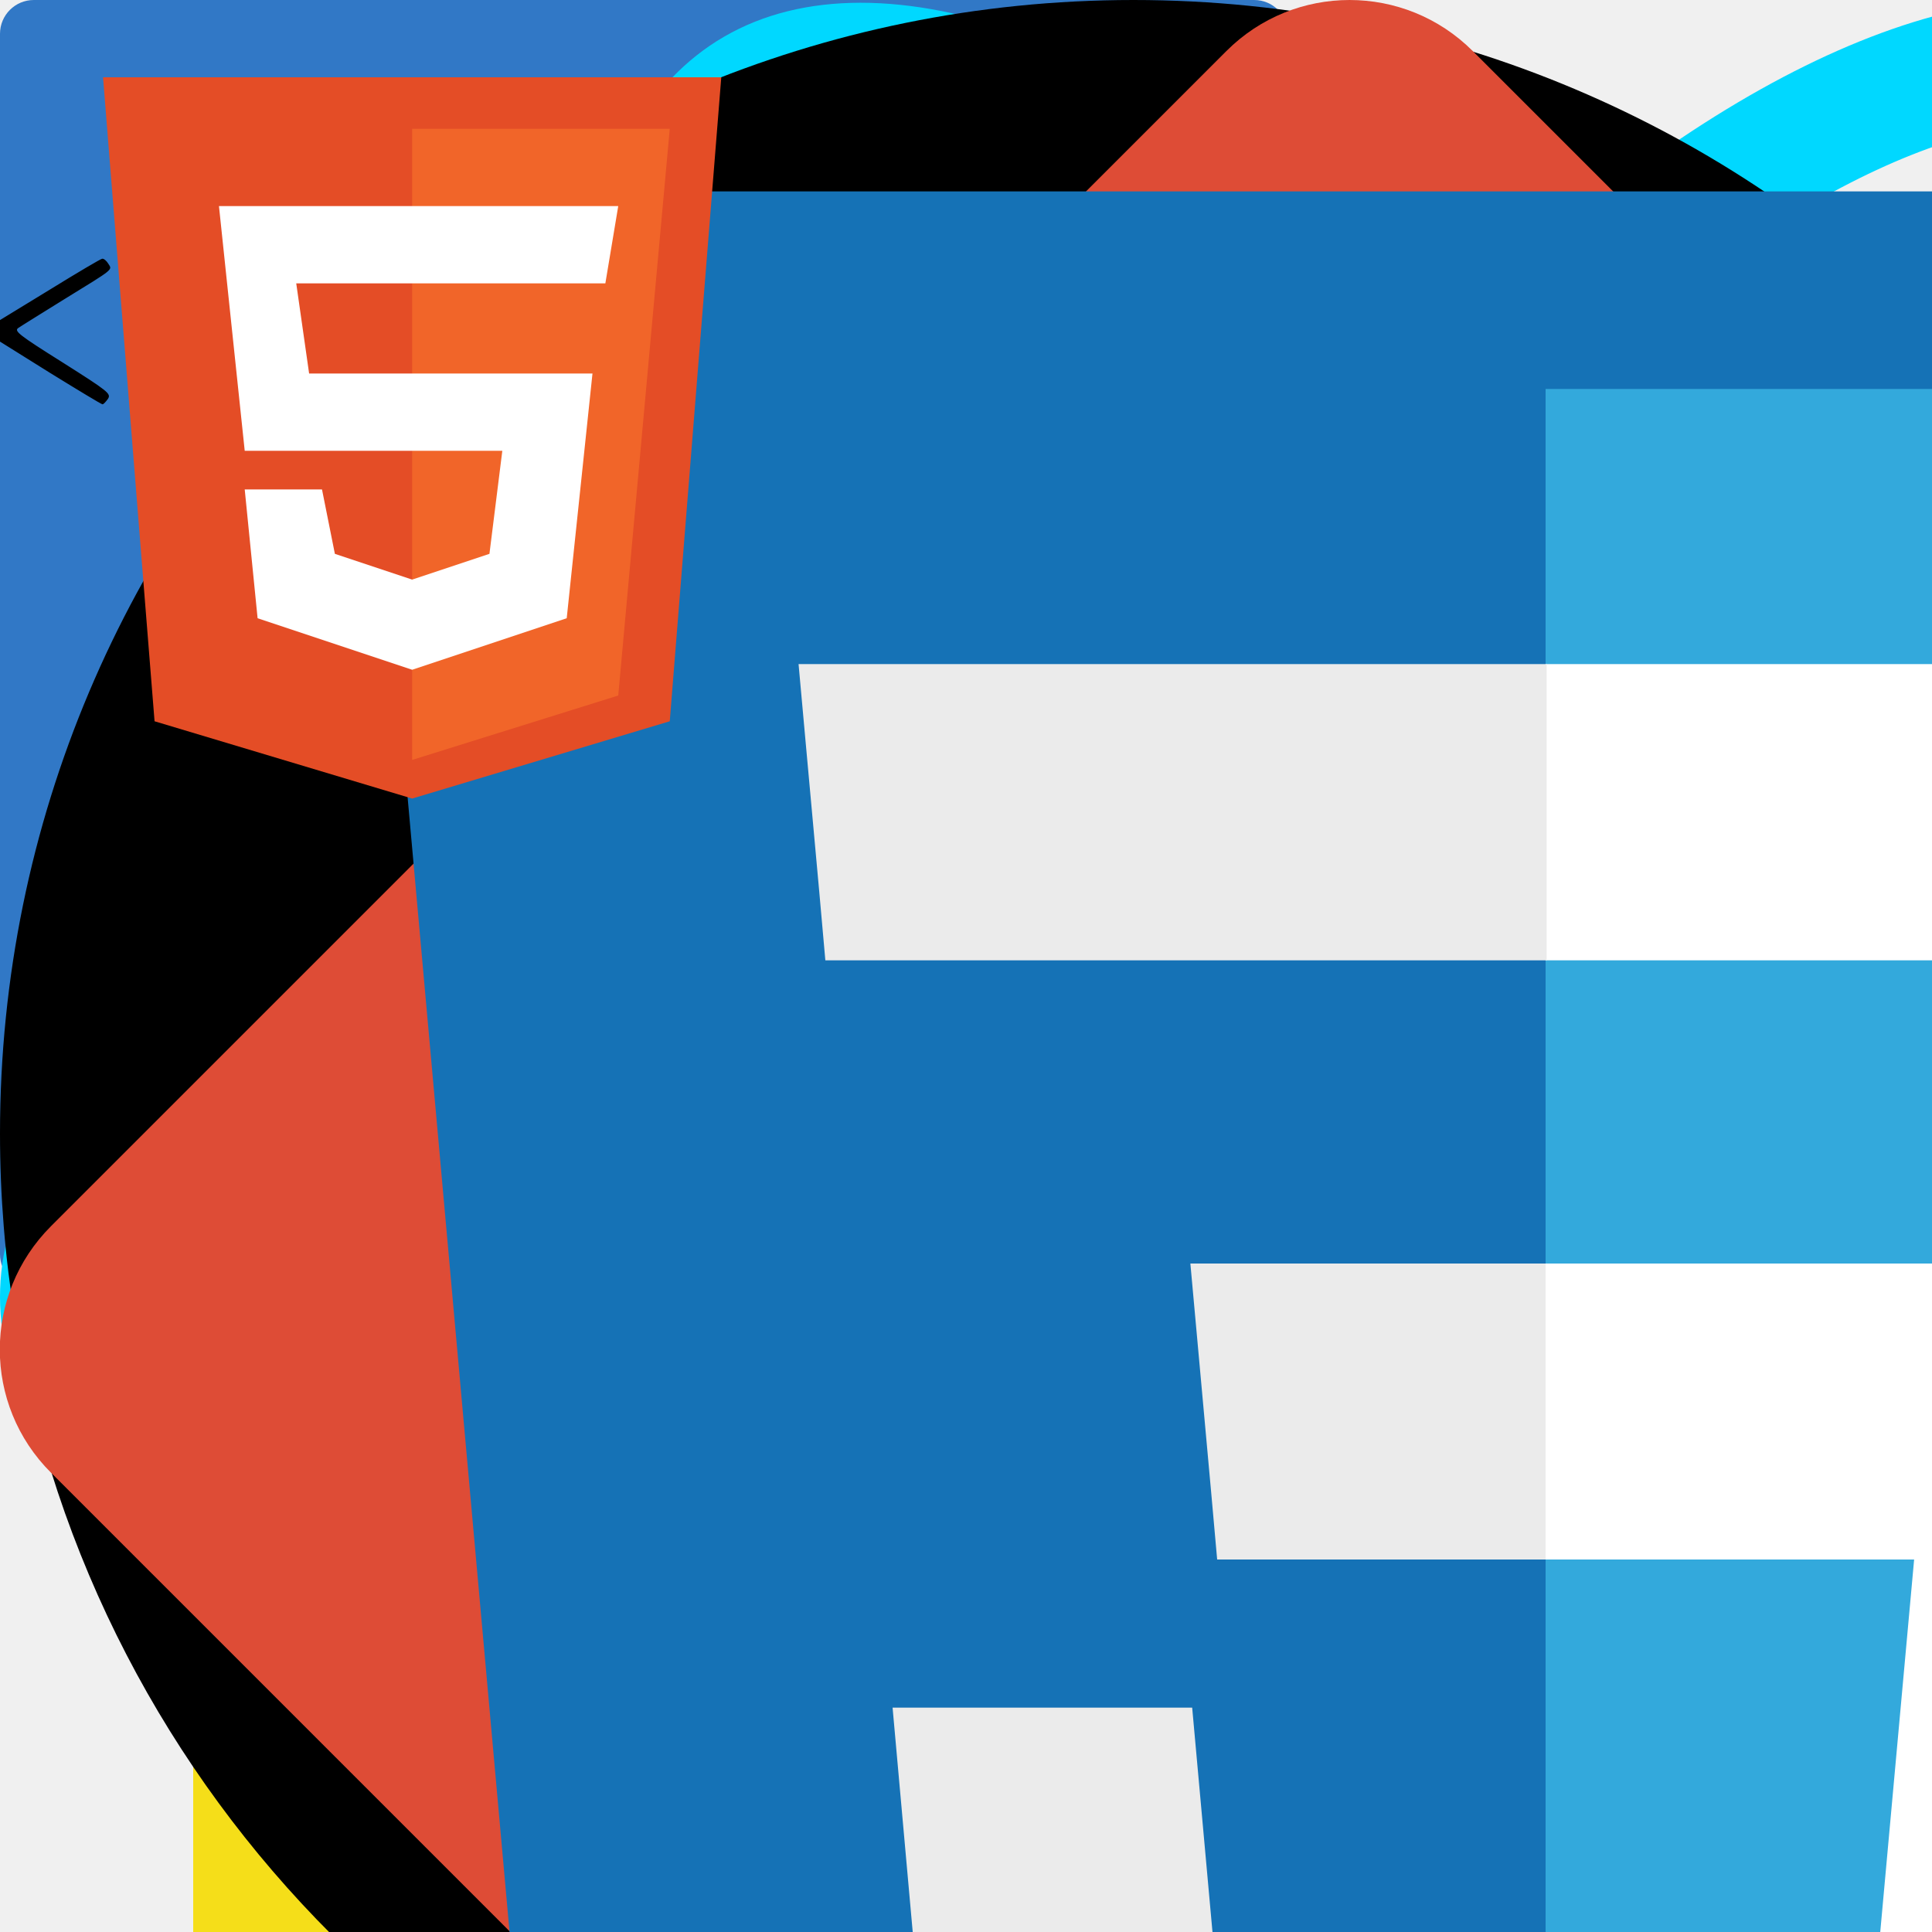
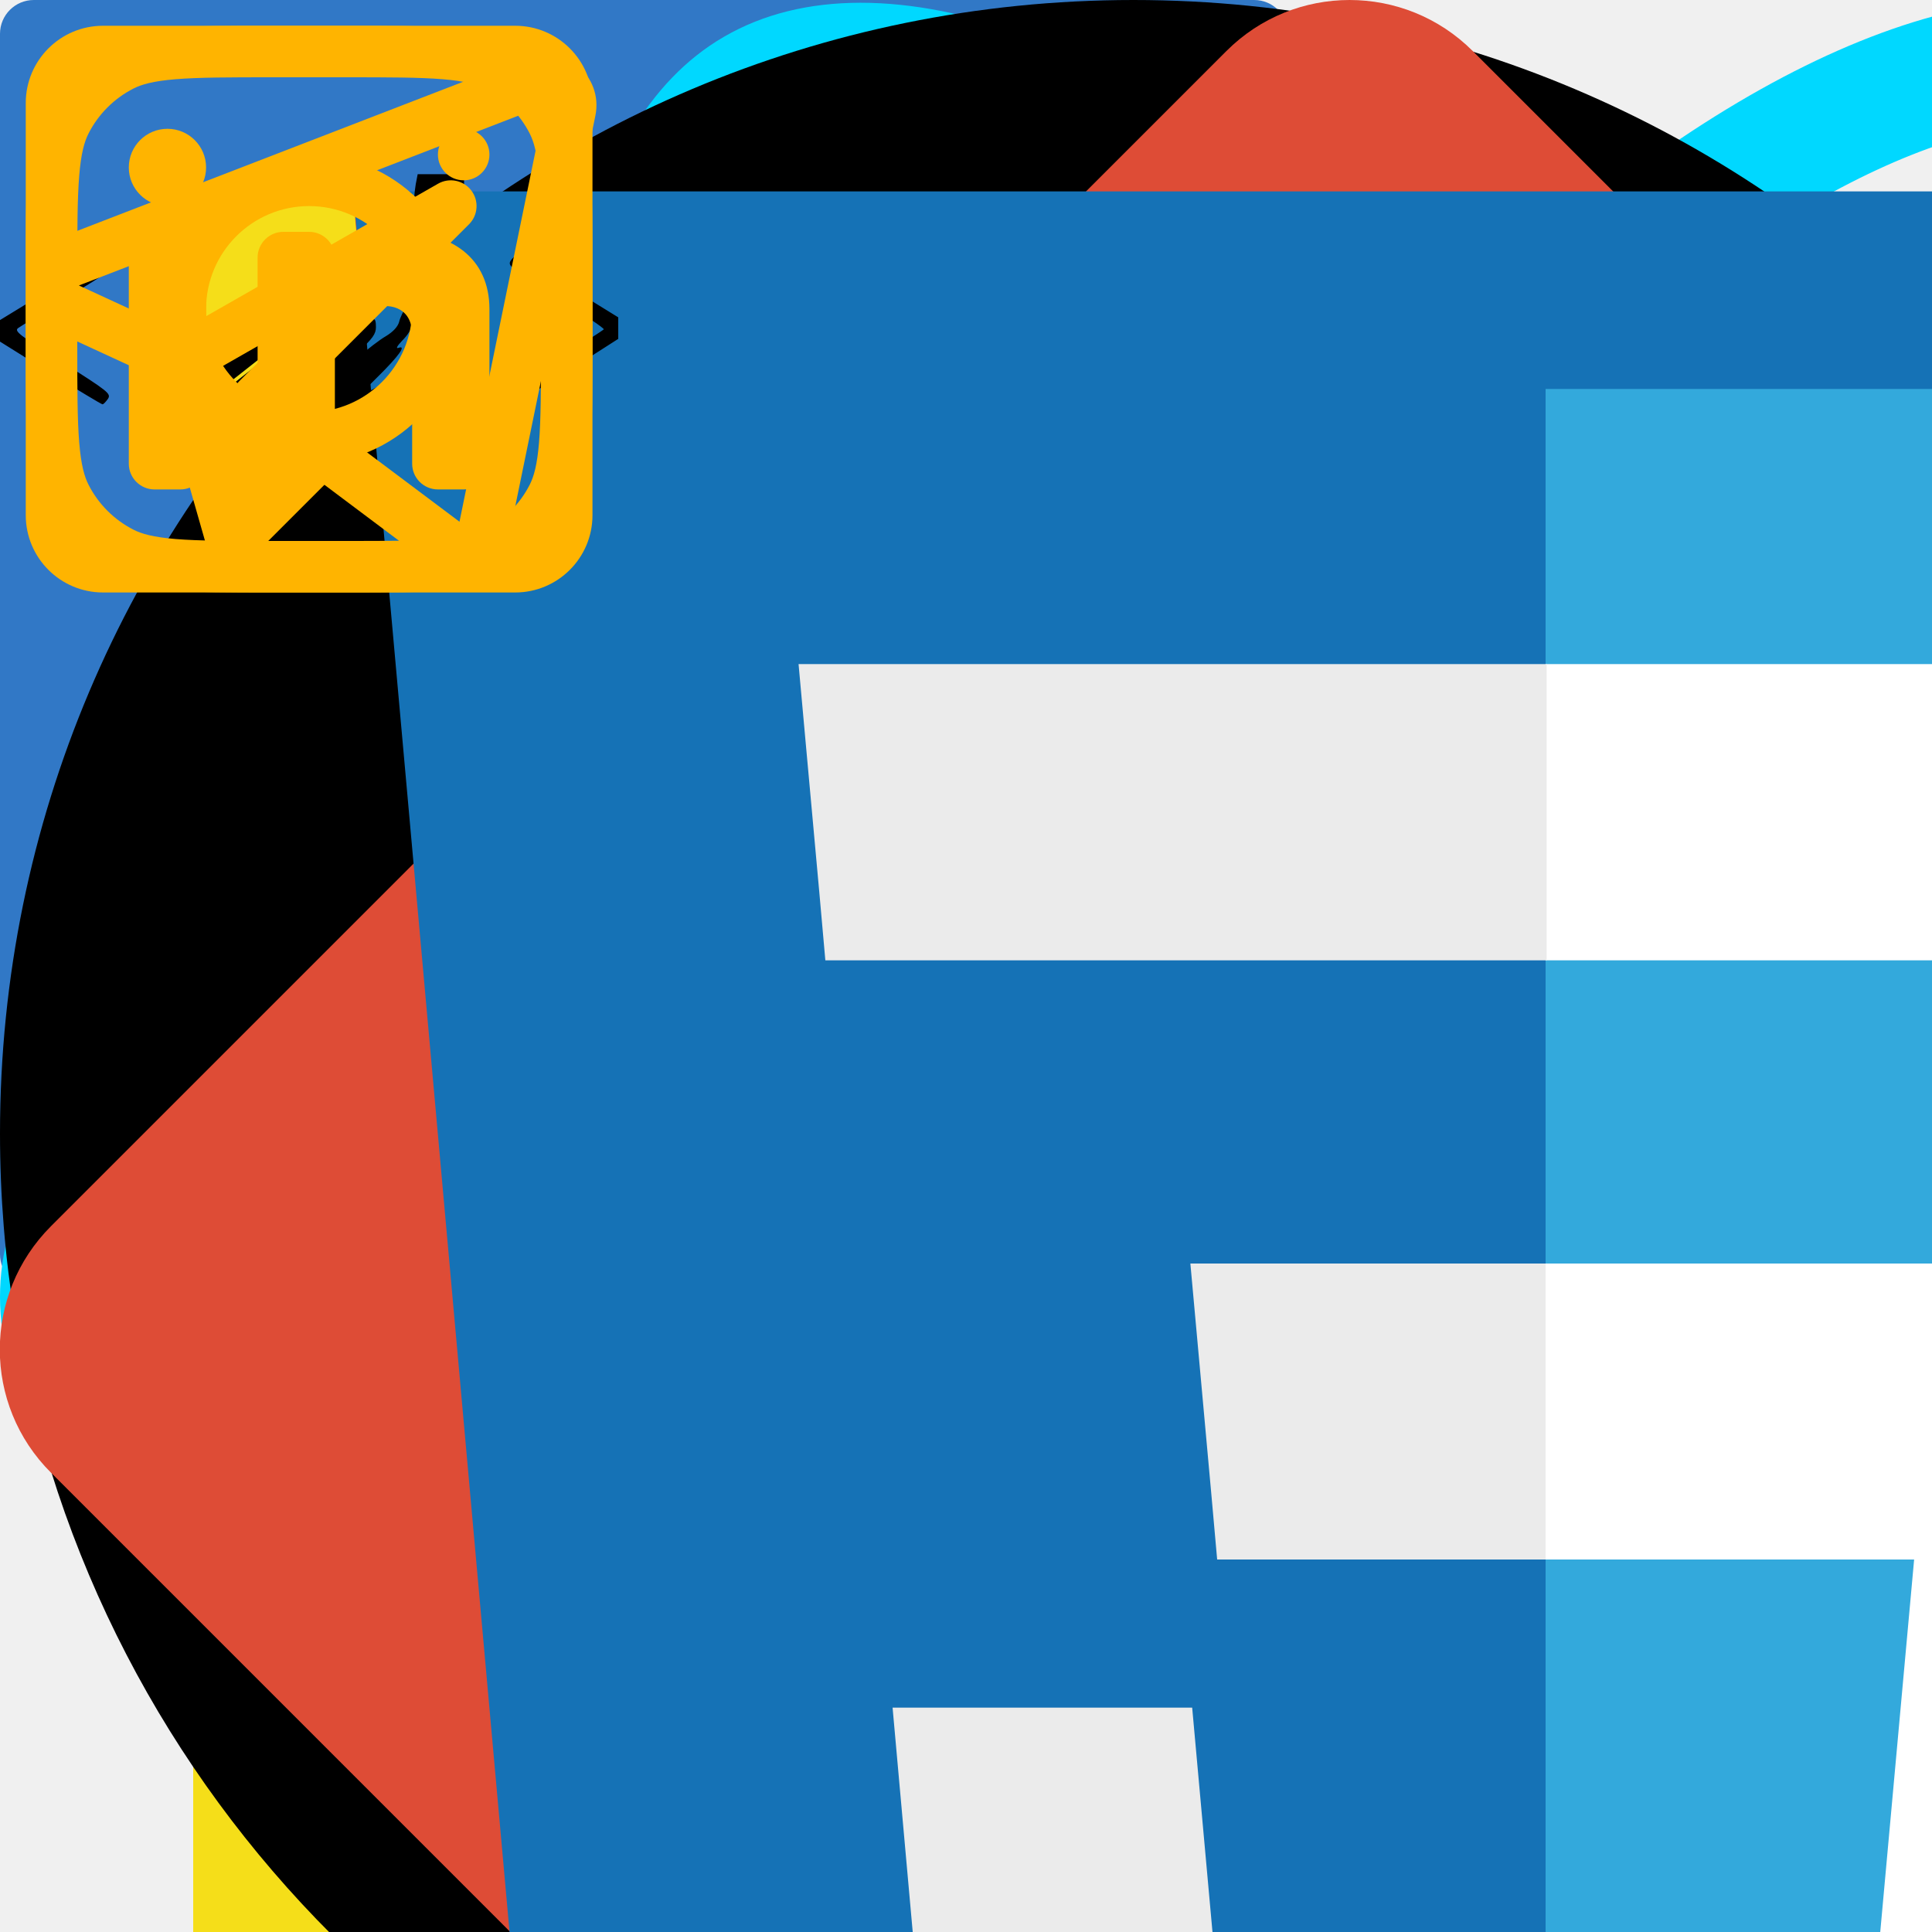
<svg xmlns="http://www.w3.org/2000/svg" width="75" height="75" viewBox="0 0 75 75" fill="none">
  <g id="ts">
    <rect x="0" y="0" width="50" height="50" rx="1.312" style="fill:#3178c6" />
    <path d="M18.245,23.759v3.068a6.492,6.492,0,0,0,1.764.575,11.56,11.56,0,0,0,2.146.192,9.968,9.968,0,0,0,2.088-.211,5.11,5.11,0,0,0,1.735-.7,3.542,3.542,0,0,0,1.181-1.266,4.469,4.469,0,0,0,.186-3.394,3.409,3.409,0,0,0-.717-1.117,5.236,5.236,0,0,0-1.123-.877,12.027,12.027,0,0,0-1.477-.734q-.6-.249-1.08-.484a5.5,5.5,0,0,1-.813-.479,2.089,2.089,0,0,1-.516-.518,1.091,1.091,0,0,1-.181-.618,1.039,1.039,0,0,1,.162-.571,1.4,1.4,0,0,1,.459-.436,2.439,2.439,0,0,1,.726-.283,4.211,4.211,0,0,1,.956-.1,5.942,5.942,0,0,1,.808.058,6.292,6.292,0,0,1,.856.177,5.994,5.994,0,0,1,.836.3,4.657,4.657,0,0,1,.751.422V13.9a7.509,7.509,0,0,0-1.525-.4,12.426,12.426,0,0,0-1.9-.129,8.767,8.767,0,0,0-2.064.235,5.239,5.239,0,0,0-1.716.733,3.655,3.655,0,0,0-1.171,1.271,3.731,3.731,0,0,0-.431,1.845,3.588,3.588,0,0,0,.789,2.34,6,6,0,0,0,2.395,1.639q.63.26,1.175.509a6.458,6.458,0,0,1,.942.517,2.463,2.463,0,0,1,.626.585,1.2,1.2,0,0,1,.23.719,1.1,1.1,0,0,1-.144.552,1.269,1.269,0,0,1-.435.441,2.381,2.381,0,0,1-.726.292,4.377,4.377,0,0,1-1.018.105,5.773,5.773,0,0,1-1.969-.35A5.874,5.874,0,0,1,18.245,23.759Zm-5.154-7.638h4V13.594H5.938v2.527H9.92V27.375h3.171Z" style="fill:#ffffff;fill-rule:evenodd" />
  </g>
  <g id="react">
    <path d="M92.9 32.7C91.7 32.28 90.49 31.9 89.26 31.55C89.47 30.71 89.66 29.87 89.83 29.06C92.58 15.64 90.78 4.84 84.63 1.28C78.74 -2.13 69.1 1.42 59.36 9.93C58.4 10.77 57.46 11.63 56.55 12.52C55.93 11.93 55.31 11.35 54.68 10.78C44.47 1.69 34.24 -2.14 28.1 1.43C22.21 4.85 20.47 15.01 22.95 27.72C23.2 28.98 23.47 30.23 23.78 31.48C22.34 31.89 20.94 32.33 19.6 32.8C7.64 36.98 0 43.54 0 50.35C0 57.38 8.2 64.43 20.66 68.7C21.67 69.04 22.69 69.36 23.72 69.66C23.38 71 23.09 72.35 22.83 73.71C20.47 86.2 22.31 96.12 28.18 99.52C34.25 103.03 44.43 99.42 54.35 90.72C55.15 90.01 55.94 89.29 56.7 88.54C57.7 89.5 58.71 90.43 59.76 91.34C69.36 99.63 78.85 102.98 84.71 99.57C90.77 96.05 92.74 85.39 90.19 72.43C89.98 71.42 89.76 70.4 89.51 69.4C90.22 69.19 90.92 68.97 91.61 68.74C104.56 64.43 112.99 57.47 112.99 50.35C112.99 43.52 105.1 36.91 92.9 32.7ZM90.09 64.14C89.47 64.35 88.84 64.55 88.19 64.74C86.76 60.19 84.83 55.36 82.47 50.37C84.73 45.5 86.58 40.73 87.97 36.22C89.13 36.55 90.25 36.9 91.33 37.28C101.79 40.89 108.16 46.23 108.16 50.35C108.16 54.73 101.28 60.42 90.09 64.14ZM85.45 73.37C86.58 79.1 86.74 84.29 85.99 88.34C85.32 91.98 83.97 94.41 82.29 95.38C78.73 97.45 71.12 94.76 62.91 87.67C61.94 86.83 60.99 85.96 60.06 85.07C63.25 81.57 66.43 77.51 69.54 73C75 72.51 80.16 71.71 84.84 70.63C85.06 71.54 85.27 72.45 85.45 73.37ZM38.52 95.02C35.04 96.25 32.27 96.29 30.6 95.32C27.03 93.26 25.55 85.29 27.57 74.61C27.81 73.35 28.09 72.09 28.4 70.85C33.02 71.87 38.15 72.61 43.62 73.06C46.75 77.47 50.02 81.53 53.32 85.08C52.62 85.77 51.9 86.43 51.17 87.07C46.79 90.92 42.39 93.65 38.52 95.02ZM22.22 64.12C16.71 62.23 12.16 59.77 9.04 57.09C6.24 54.68 4.83 52.29 4.83 50.35C4.83 46.22 10.96 40.95 21.19 37.37C22.43 36.94 23.73 36.53 25.08 36.14C26.49 40.76 28.35 45.59 30.59 50.47C28.32 55.42 26.44 60.32 25.01 64.99C24.07 64.72 23.14 64.43 22.22 64.12ZM27.69 26.79C25.56 15.9 26.97 7.68 30.52 5.62C34.3 3.42 42.66 6.56 51.47 14.41C52.05 14.92 52.61 15.44 53.17 15.98C49.88 19.52 46.64 23.54 43.54 27.93C38.23 28.43 33.14 29.22 28.46 30.28C28.17 29.13 27.92 27.96 27.69 26.79L27.69 26.79ZM76.43 38.87C75.32 36.95 74.17 35.06 72.99 33.2C76.59 33.66 80.05 34.26 83.29 35C82.32 38.14 81.1 41.41 79.68 44.77C78.63 42.78 77.55 40.81 76.43 38.87ZM56.55 19.44C58.78 21.86 61.01 24.56 63.2 27.5C58.75 27.28 54.29 27.28 49.84 27.49C52.04 24.59 54.29 21.89 56.55 19.44ZM36.55 38.9C35.44 40.83 34.37 42.79 33.36 44.77C31.95 41.42 30.75 38.13 29.77 34.95C32.99 34.23 36.43 33.64 40.01 33.19C38.81 35.07 37.66 36.97 36.55 38.9L36.55 38.9ZM40.11 67.85C36.41 67.44 32.92 66.88 29.7 66.17C30.7 62.94 31.93 59.58 33.36 56.16C34.38 58.14 35.45 60.1 36.57 62.03C37.71 64.01 38.9 65.96 40.11 67.85ZM56.68 81.6C54.39 79.12 52.11 76.38 49.88 73.43C52.05 73.52 54.25 73.56 56.5 73.56C58.8 73.56 61.07 73.51 63.32 73.41C61.12 76.41 58.89 79.15 56.68 81.6ZM79.72 55.99C81.23 59.44 82.5 62.78 83.52 65.96C80.24 66.71 76.7 67.32 72.98 67.77C74.17 65.87 75.33 63.94 76.44 61.99C77.58 60.02 78.67 58.01 79.72 55.99ZM72.26 59.57C70.55 62.56 68.74 65.49 66.84 68.35C63.4 68.6 59.95 68.72 56.5 68.72C52.98 68.72 49.56 68.61 46.27 68.39C44.31 65.53 42.47 62.6 40.74 59.6L40.74 59.6C39.02 56.62 37.41 53.57 35.92 50.46C37.41 47.36 39.01 44.31 40.73 41.32L40.73 41.32C42.44 38.34 44.27 35.42 46.21 32.57C49.57 32.31 53.01 32.18 56.49 32.18L56.5 32.18C59.99 32.18 63.44 32.31 66.8 32.57C68.72 35.41 70.54 38.32 72.25 41.3C73.97 44.28 75.59 47.31 77.12 50.39C75.61 53.51 73.99 56.57 72.26 59.57ZM82.22 5.48C86 7.67 87.48 16.5 85.1 28.08C84.95 28.82 84.78 29.57 84.59 30.33C79.9 29.25 74.81 28.44 69.48 27.94C66.38 23.5 63.16 19.47 59.93 15.97C60.78 15.16 61.64 14.36 62.53 13.58C70.87 6.3 78.67 3.42 82.22 5.48ZM56.5 40.22C62.07 40.22 66.58 44.76 66.58 50.35C66.58 55.94 62.07 60.47 56.5 60.47C50.92 60.47 46.41 55.94 46.41 50.35C46.41 44.76 50.92 40.22 56.5 40.22Z" fill="#00D8FF" fill-opacity="1" fill-rule="nonzero" />
  </g>
  <g id="js">
    <path d="M7.5 7.5L112.5 7.5L112.5 112.5L7.5 112.5L7.5 7.5Z" fill="#F5DE19" fill-opacity="1" fill-rule="nonzero" />
    <path d="M78.03 89.53C78.92 91.34 80.31 92.87 82.04 93.93C83.76 94.99 85.75 95.55 87.78 95.53C91.87 95.53 94.48 93.48 94.48 90.65C94.48 87.28 91.8 86.07 87.3 84.1L84.83 83.04C77.7 80.01 72.98 76.21 72.98 68.18C72.98 60.78 78.6 55.14 87.43 55.14C90.28 54.94 93.14 55.58 95.63 56.98C98.13 58.39 100.15 60.49 101.46 63.04L93.75 67.98C93.24 66.71 92.37 65.63 91.24 64.87C90.11 64.12 88.77 63.72 87.41 63.75C86.82 63.69 86.22 63.75 85.65 63.94C85.08 64.12 84.56 64.42 84.12 64.82C83.67 65.22 83.32 65.7 83.07 66.25C82.83 66.79 82.7 67.38 82.69 67.98C82.69 70.93 84.52 72.13 88.76 73.98L91.23 75.03C99.61 78.63 104.35 82.29 104.35 90.53C104.35 99.42 97.37 104.28 88 104.28C84.35 104.52 80.71 103.69 77.52 101.9C74.33 100.11 71.72 97.43 70.02 94.19L78.03 89.53ZM43.17 90.38C44.72 93.13 46.13 95.46 49.52 95.46C52.76 95.46 54.81 94.19 54.81 89.26L54.81 55.71L64.68 55.71L64.68 89.39C64.68 99.6 58.68 104.25 49.94 104.25C46.85 104.42 43.79 103.65 41.15 102.05C38.5 100.44 36.41 98.07 35.14 95.25L43.17 90.38Z" fill="#000000" fill-opacity="1" fill-rule="nonzero" />
  </g>
-   <g id="html">
+   <g id="html5">
    <path d="M22.13 102L13.7 7.5L106.29 7.5L97.85 101.98L59.94 112.5L22.13 102Z" fill="#E44F26" fill-opacity="1" fill-rule="nonzero" />
    <path d="M60 104.46L90.63 95.97L97.84 15.22L60 15.22L60 104.46Z" fill="#F1662A" fill-opacity="1" fill-rule="nonzero" />
    <path d="M60 50.27L44.66 50.27L43.6 38.4L60 38.4L60 26.81L30.93 26.81L31.21 29.92L34.06 61.86L60 61.86L60 50.27ZM60 80.37L59.94 80.39L47.04 76.9L46.21 67.66L34.57 67.66L36.2 85.86L59.94 92.45L60 92.43L60 80.37Z" fill="#EBEBEB" fill-opacity="1" fill-rule="nonzero" />
    <path d="M59.95 50.27L59.95 61.86L74.23 61.86L72.88 76.9L59.95 80.38L59.95 92.44L83.72 85.86L83.89 83.9L86.61 53.38L86.9 50.27L59.95 50.27ZM59.95 26.81L59.95 38.4L87.95 38.4L88.18 35.8L88.71 29.92L88.99 26.81L59.95 26.81Z" fill="#FFFFFF" fill-opacity="1" fill-rule="nonzero" />
  </g>
  <g id="gitHub">
    <path d="M44 0C19.69 0 0 19.69 0 44C0 63.47 12.59 79.91 30.08 85.74C32.28 86.13 33.11 84.81 33.11 83.65C33.11 82.61 33.05 79.14 33.05 75.46C22 77.49 19.14 72.76 18.26 70.29C17.76 69.02 15.62 65.12 13.75 64.07C12.21 63.25 10.01 61.21 13.69 61.16C17.16 61.1 19.63 64.35 20.45 65.67C24.42 72.32 30.74 70.45 33.27 69.3C33.66 66.44 34.81 64.51 36.08 63.41C26.29 62.31 16.06 58.52 16.06 41.69C16.06 36.9 17.76 32.94 20.57 29.86C20.12 28.76 18.59 24.25 21.01 18.2C21.01 18.2 24.69 17.04 33.11 22.71C36.63 21.72 40.37 21.23 44.11 21.23C47.85 21.23 51.59 21.72 55.11 22.71C63.52 16.99 67.21 18.2 67.21 18.2C69.62 24.25 68.08 28.76 67.65 29.86C70.45 32.94 72.16 36.84 72.16 41.69C72.16 58.57 61.87 62.31 52.08 63.41C53.68 64.79 55.05 67.43 55.05 71.55C55.05 77.44 55 82.17 55 83.65C55 84.81 55.82 86.18 58.02 85.74C66.75 82.79 74.34 77.18 79.72 69.69C85.1 62.2 87.99 53.21 88 44C88 19.69 68.31 0 44 0Z" fill="#000000" fill-opacity="1" fill-rule="evenodd" />
  </g>
  <g id="git">
    <path d="M103.02 47.82L57.17 1.98C54.53 -0.66 50.25 -0.66 47.61 1.98L38.09 11.5L50.16 23.57C52.97 22.62 56.19 23.26 58.43 25.5C60.67 27.75 61.31 30.99 60.33 33.81L71.97 45.45C74.79 44.48 78.04 45.1 80.29 47.36C83.43 50.5 83.43 55.59 80.29 58.73C77.14 61.88 72.05 61.88 68.9 58.73C66.54 56.37 65.96 52.9 67.15 49.98L56.3 39.13L56.3 67.69C57.09 68.08 57.8 68.6 58.43 69.21C61.57 72.36 61.57 77.45 58.43 80.59C55.28 83.74 50.19 83.74 47.05 80.59C43.91 77.45 43.91 72.36 47.05 69.21C47.8 68.46 48.7 67.86 49.68 67.46L49.68 38.63C48.7 38.23 47.8 37.63 47.05 36.87C44.67 34.5 44.09 31 45.31 28.08L33.41 16.17L1.98 47.6C-0.67 50.25 -0.67 54.53 1.98 57.17L47.82 103.01C50.46 105.65 54.74 105.65 57.38 103.01L103.01 57.38C105.66 54.74 105.66 50.46 103.01 47.82L103.02 47.82Z" fill="#DE4C36" fill-opacity="1" fill-rule="nonzero" />
  </g>
  <g id="css">
    <path d="M22.13 101.15L13.71 7.43L106.29 7.43L97.85 101.13L59.94 111.56L22.13 101.15Z" fill="#1572B6" fill-opacity="1" fill-rule="nonzero" />
    <path d="M60 103.59L90.63 95.17L97.84 15.1L60 15.1L60 103.59Z" fill="#33A9DC" fill-opacity="1" fill-rule="nonzero" />
    <path d="M60 49.05L75.33 49.05L76.39 37.28L60 37.28L60 25.78L89.06 25.78L88.78 28.87L85.93 60.54L60 60.54L60 49.05Z" fill="#FFFFFF" fill-opacity="1" fill-rule="nonzero" />
    <path d="M60.07 78.9L60.01 78.91L47.11 75.46L46.28 66.29L34.65 66.29L36.27 84.34L60.01 90.87L60.07 90.86L60.07 78.9Z" fill="#EBEBEB" fill-opacity="1" fill-rule="nonzero" />
    <path d="M74.35 60.06L72.95 75.45L60.03 78.91L60.03 90.87L83.79 84.34L83.96 82.4L85.98 60.06L74.35 60.06Z" fill="#FFFFFF" fill-opacity="1" fill-rule="nonzero" />
    <path d="M60.04 25.78L60.04 37.28L32.04 37.28L31.81 34.69L31.28 28.87L31 25.78L60.04 25.78ZM60 49.05L60 60.54L47.25 60.54L47.02 57.96L46.49 52.13L46.21 49.05L60 49.05Z" fill="#EBEBEB" fill-opacity="1" fill-rule="nonzero" />
  </g>
  <g id="styledComponents">
    <path d="M16.214 6.762l-.075.391c-.116.741-.074.953.244 1.228l.307.254-.318 1.418c-.19.846-.423 1.555-.571 1.788-.127.201-.275.497-.307.656-.053.19-.233.381-.508.55-.243.138-.72.508-1.058.805-.27.243-.456.392-.557.456l-.33.261c-.106.17-.166.307-.189.411-.023.107-.01.178.024.23.033.05.09.085.168.107a.954.954 0 00.282.023 3 3 0 00.632-.112c.07-.019.125-.037.173-.053.074-.091.245-.263.548-.562.804-.793 1.111-1.227.794-1.11-.117.042-.064-.064.137-.276.424-.413.667-1.037 1.175-2.994.402-1.545.402-1.567.698-1.567.139 0 .532.024.532.024V6.762h-.902zm3.839 3.165c-.064 0-.17.096-.233.202-.116.19.021.306 1.767 1.396 1.037.657 1.873 1.217 1.852 1.26-.021.031-.868.582-1.883 1.217-1.842 1.142-1.852 1.153-1.683 1.386.212.275 0 .37 2.391-1.122L24 13.155v-.836l-1.937-1.196c-1.047-.656-1.957-1.185-2.01-1.196zm-16.085.117c-.053 0-.963.54-2.01 1.185L0 12.425v.836l1.947 1.217c1.08.666 1.99 1.217 2.032 1.217.042 0 .127-.096.212-.212.127-.201.02-.286-1.768-1.418C.72 12.996.54 12.848.71 12.732c.106-.074.91-.572 1.778-1.111 1.979-1.217 1.873-1.133 1.714-1.387-.063-.105-.17-.2-.233-.19zm8.684.023c-.292-.002-.92.443-2.8 1.978-.081.193-.088.326-.051.412.024.059.068.1.129.13.06.03.138.048.224.055.171.015.373-.012.536-.044l.11-.025a.386.386 0 01.144-.118c.116-.064.603-.508 1.09-.984.857-.868 1.058-1.26.709-1.387a.24.24 0 00-.09-.017zm2.196.603c-.257.007-.72.305-1.513.938-.398.323-.65.497-.785.533l-.524.414c-.197.36-.226.583-.174.706a.25.25 0 00.138.134.644.644 0 00.24.045 2.18 2.18 0 00.58-.085 3.466 3.466 0 00.291-.092l.029-.012.053-.028c.1-.129.33-.372.618-.652.91-.878 1.375-1.502 1.28-1.735-.043-.113-.117-.17-.233-.166zm-2.424 1.08c-.074.008-.24.136-.539.398-.432.382-.903.602-1.066.504a3.97 3.97 0 01-.114.024c-.166.033-.373.06-.558.045a.708.708 0 01-.252-.063.337.337 0 01-.168-.17c-.037-.09-.037-.202.005-.345l-.65.534-1.471 1.217V15.867l4.82-3.797a.41.41 0 01.016-.123c.037-.134.035-.202-.023-.196zm2.074.639c-.073 0-.195.103-.39.31-.265.283-.682.557-.903.613l-.034.018a2.191 2.191 0 01-.11.042c-.06.02-.138.044-.228.068-.18.049-.404.094-.604.089a.732.732 0 01-.275-.054.344.344 0 01-.184-.18c-.058-.139-.035-.334.092-.611L7.61 16.033v1.205h1.868l3.962-3.112c.103-.114.258-.27.467-.465.56-.519.687-.698.687-.963 0-.206-.023-.31-.096-.31zm.943 1.95l-.339.338c-.19.18-.529.402-.761.497l-.046.02-.003.005-.01.01c-.009.007-.013.008-.02.011a3.432 3.432 0 01-.282.093 3.058 3.058 0 01-.65.115 1.035 1.035 0 01-.31-.027.364.364 0 01-.218-.144c-.048-.074-.062-.173-.035-.295a1.11 1.11 0 01.095-.25l-3.197 2.526h4.252l.508-.582c.698-.814 1.016-1.396 1.016-1.894z" fill="#000000" />
  </g>
-   <g id="html5-2">
-     <path d="M6 28L4 3H28L26 28L16 31L6 28Z" fill="#E44D26" />
-     <path d="M26 5H16V29.5L24 27L26 5Z" fill="#F16529" />
-     <path d="M9.5 17.5L8.5 8H24L23.5 11H11.5L12 14.5H23L22 24L16 26L10 24L9.5 19H12.5L13 21.5L16 22.5L19 21.5L19.5 17.5H9.5Z" fill="white" />
+   <g id="istagram">
+     <path fill-rule="evenodd" clip-rule="evenodd" d="M12 18C15.314 18 18 15.314 18 12C18 8.686 15.314 6 12 6C8.686 6 6 8.686 6 12C6 15.314 8.686 18 12 18ZM12 16C14.209 16 16 14.209 16 12C16 9.791 14.209 8 12 8C9.791 8 8 9.791 8 12C8 14.209 9.791 16 12 16Z" fill="#FFB400" />
+     <path d="M18 5C17.448 5 17 5.448 17 6C17 6.552 17.448 7 18 7C18.552 7 19 6.552 19 6C19 5.448 18.552 5 18 5Z" fill="#FFB400" />
+     <path fill-rule="evenodd" clip-rule="evenodd" d="M1.654 4.276C1 5.56 1 7.24 1 10.6V13.4C1 16.76 1 18.441 1.654 19.724C2.229 20.853 3.147 21.771 4.276 22.346C5.56 23 7.24 23 10.6 23H13.4C16.76 23 18.441 23 19.724 22.346C20.853 21.771 21.771 20.853 22.346 19.724C23 18.441 23 16.76 23 13.4V10.6C23 7.24 23 5.56 22.346 4.276C21.771 3.147 20.853 2.229 19.724 1.654C18.441 1 16.76 1 13.4 1H10.6C7.24 1 5.56 1 4.276 1.654C3.147 2.229 2.229 3.147 1.654 4.276ZM13.4 3H10.6C8.887 3 7.722 3.002 6.822 3.075C5.945 3.147 5.497 3.277 5.184 3.436C4.431 3.819 3.819 4.431 3.436 5.184C3.277 5.497 3.147 5.945 3.075 6.822C3.002 7.722 3 8.887 3 10.6V13.4C3 15.113 3.002 16.278 3.075 17.178C3.147 18.055 3.277 18.503 3.436 18.816C3.819 19.569 4.431 20.18 5.184 20.564C5.497 20.723 5.945 20.853 6.822 20.925C7.722 20.998 8.887 21 10.6 21H13.4C15.113 21 16.278 20.998 17.178 20.925C18.055 20.853 18.503 20.723 18.816 20.564C19.569 20.18 20.18 19.569 20.564 18.816C20.723 18.503 20.853 18.055 20.925 17.178C20.998 16.278 21 15.113 21 13.4V10.6C21 8.887 20.998 7.722 20.925 6.822C20.853 5.945 20.723 5.497 20.564 5.184C20.18 4.431 19.569 3.819 18.816 3.436C18.503 3.277 18.055 3.147 17.178 3.075C16.278 3.002 15.113 3 13.4 3Z" fill="#FFB400" />
  </g>
-   <g>
- 
-     </g>
-   <g>
- 
-     </g>
-   <g>
- 
-     </g>
-   <g>
- 
-     </g>
+   <g id="telegram">
+     <path fill-rule="evenodd" clip-rule="evenodd" d="M23.112 4.494C23.43 2.945 21.907 1.657 20.432 2.227L2.342 9.216C0.695 9.853 0.621 12.157 2.225 12.898L6.165 14.716L8.038 21.275C8.136 21.615 8.406 21.879 8.749 21.968C9.092 22.057 9.457 21.958 9.707 21.707L12.594 18.82L16.637 21.853C17.811 22.733 19.502 22.092 19.797 20.655L23.112 4.494ZM3.063 11.082L21.152 4.093L17.837 20.253L13.1 16.7C12.702 16.401 12.145 16.441 11.793 16.793L10.556 18.029L10.928 15.986L18.207 8.707C18.561 8.353 18.599 7.791 18.295 7.393C17.991 6.995 17.439 6.883 17.004 7.132L6.951 12.876L3.063 11.082ZM8.177 14.479L8.783 16.602L9.016 15.321C9.053 15.121 9.149 14.937 9.293 14.793L11.513 12.573L8.177 14.479Z" fill="#FFB400" />
+   </g>
+   <g id="linkedin">
+     <path d="M6.5 8C7.328 8 8 7.328 8 6.5C8 5.672 7.328 5 6.5 5C5.672 5 5 5.672 5 6.5C5 7.328 5.672 8 6.5 8Z" fill="#FFB400" />
+     <path d="M5 10C5 9.448 5.448 9 6 9H7C7.552 9 8 9.448 8 10V18C8 18.552 7.552 19 7 19H6C5.448 19 5 18.552 5 18V10Z" fill="#FFB400" />
+     <path d="M11 19H12C12.552 19 13 18.552 13 18V13.5C13 12 16 11 16 13V18C16 18.553 16.448 19 17 19H18C18.552 19 19 18.552 19 18V12C19 10 17.5 9 15.5 9C13.5 9 13 10.5 13 10.5V10C13 9.448 12.552 9 12 9H11C10.448 9 10 9.448 10 10V18C10 18.552 10.448 19 11 19Z" fill="#FFB400" />
+     <path fill-rule="evenodd" clip-rule="evenodd" d="M20 1C21.657 1 23 2.343 23 4V20C23 21.657 21.657 23 20 23H4C2.343 23 1 21.657 1 20V4C1 2.343 2.343 1 4 1H20ZM20 3C20.552 3 21 3.448 21 4V20C21 20.552 20.552 21 20 21H4C3.448 21 3 20.552 3 20V4C3 3.448 3.448 3 4 3H20Z" fill="#FFB400" />
+   </g>
+   <g id="post">
+     <path d="M14,6.5V12c0,0.552-0.448,1-1,1H2c-0.552,0-1-0.448-1-1V6.5C1,6.224,1.224,6,1.5,6      c0.069-0.015,0.141-0.015,0.21,0l0,0l5.79,4l5.8-4l0,0c0.066-0.014,0.134-0.014,0.2,0C13.776,6,14,6.224,14,6.5z M1.25,3.92      L1.25,3.92L1.33,4L7.5,8l6.19-4l0,0h0.06l0,0c0.18-0.098,0.279-0.297,0.25-0.5C14,3.224,13.776,3,13.5,3h-12      C1.224,3,1,3.224,1,3.5C1.003,3.675,1.098,3.834,1.25,3.92z" />
+   </g>
</svg>
